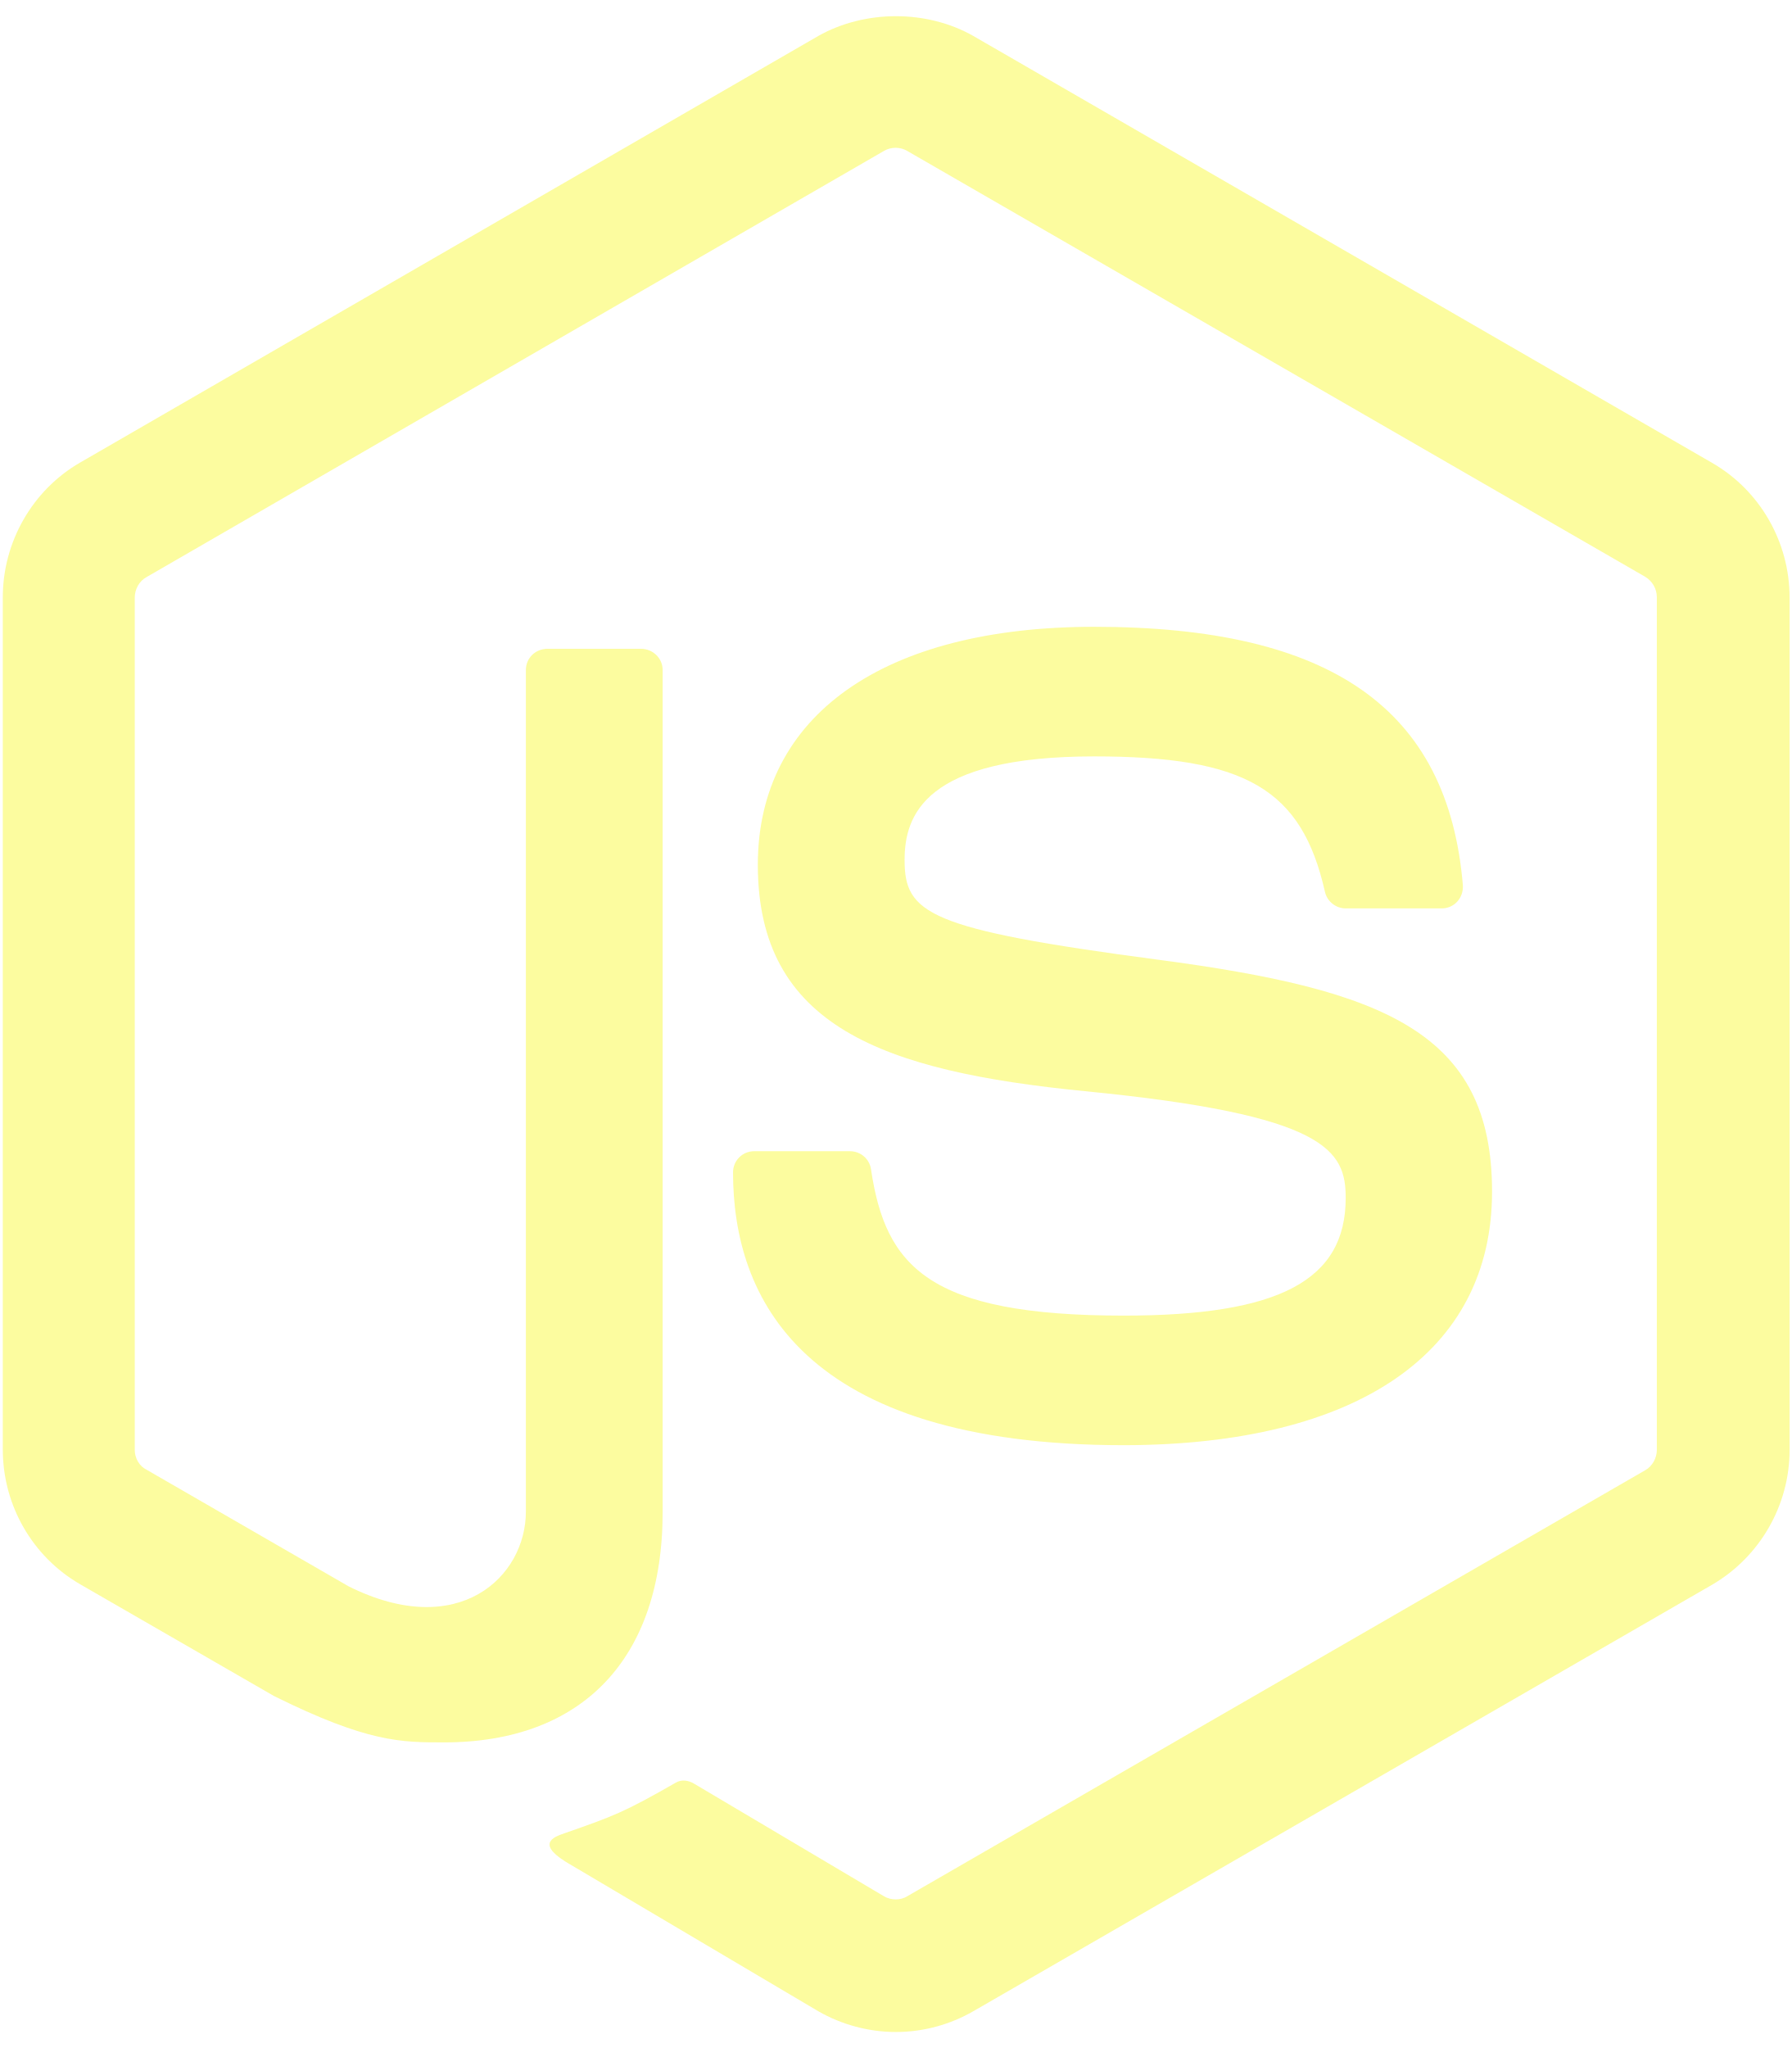
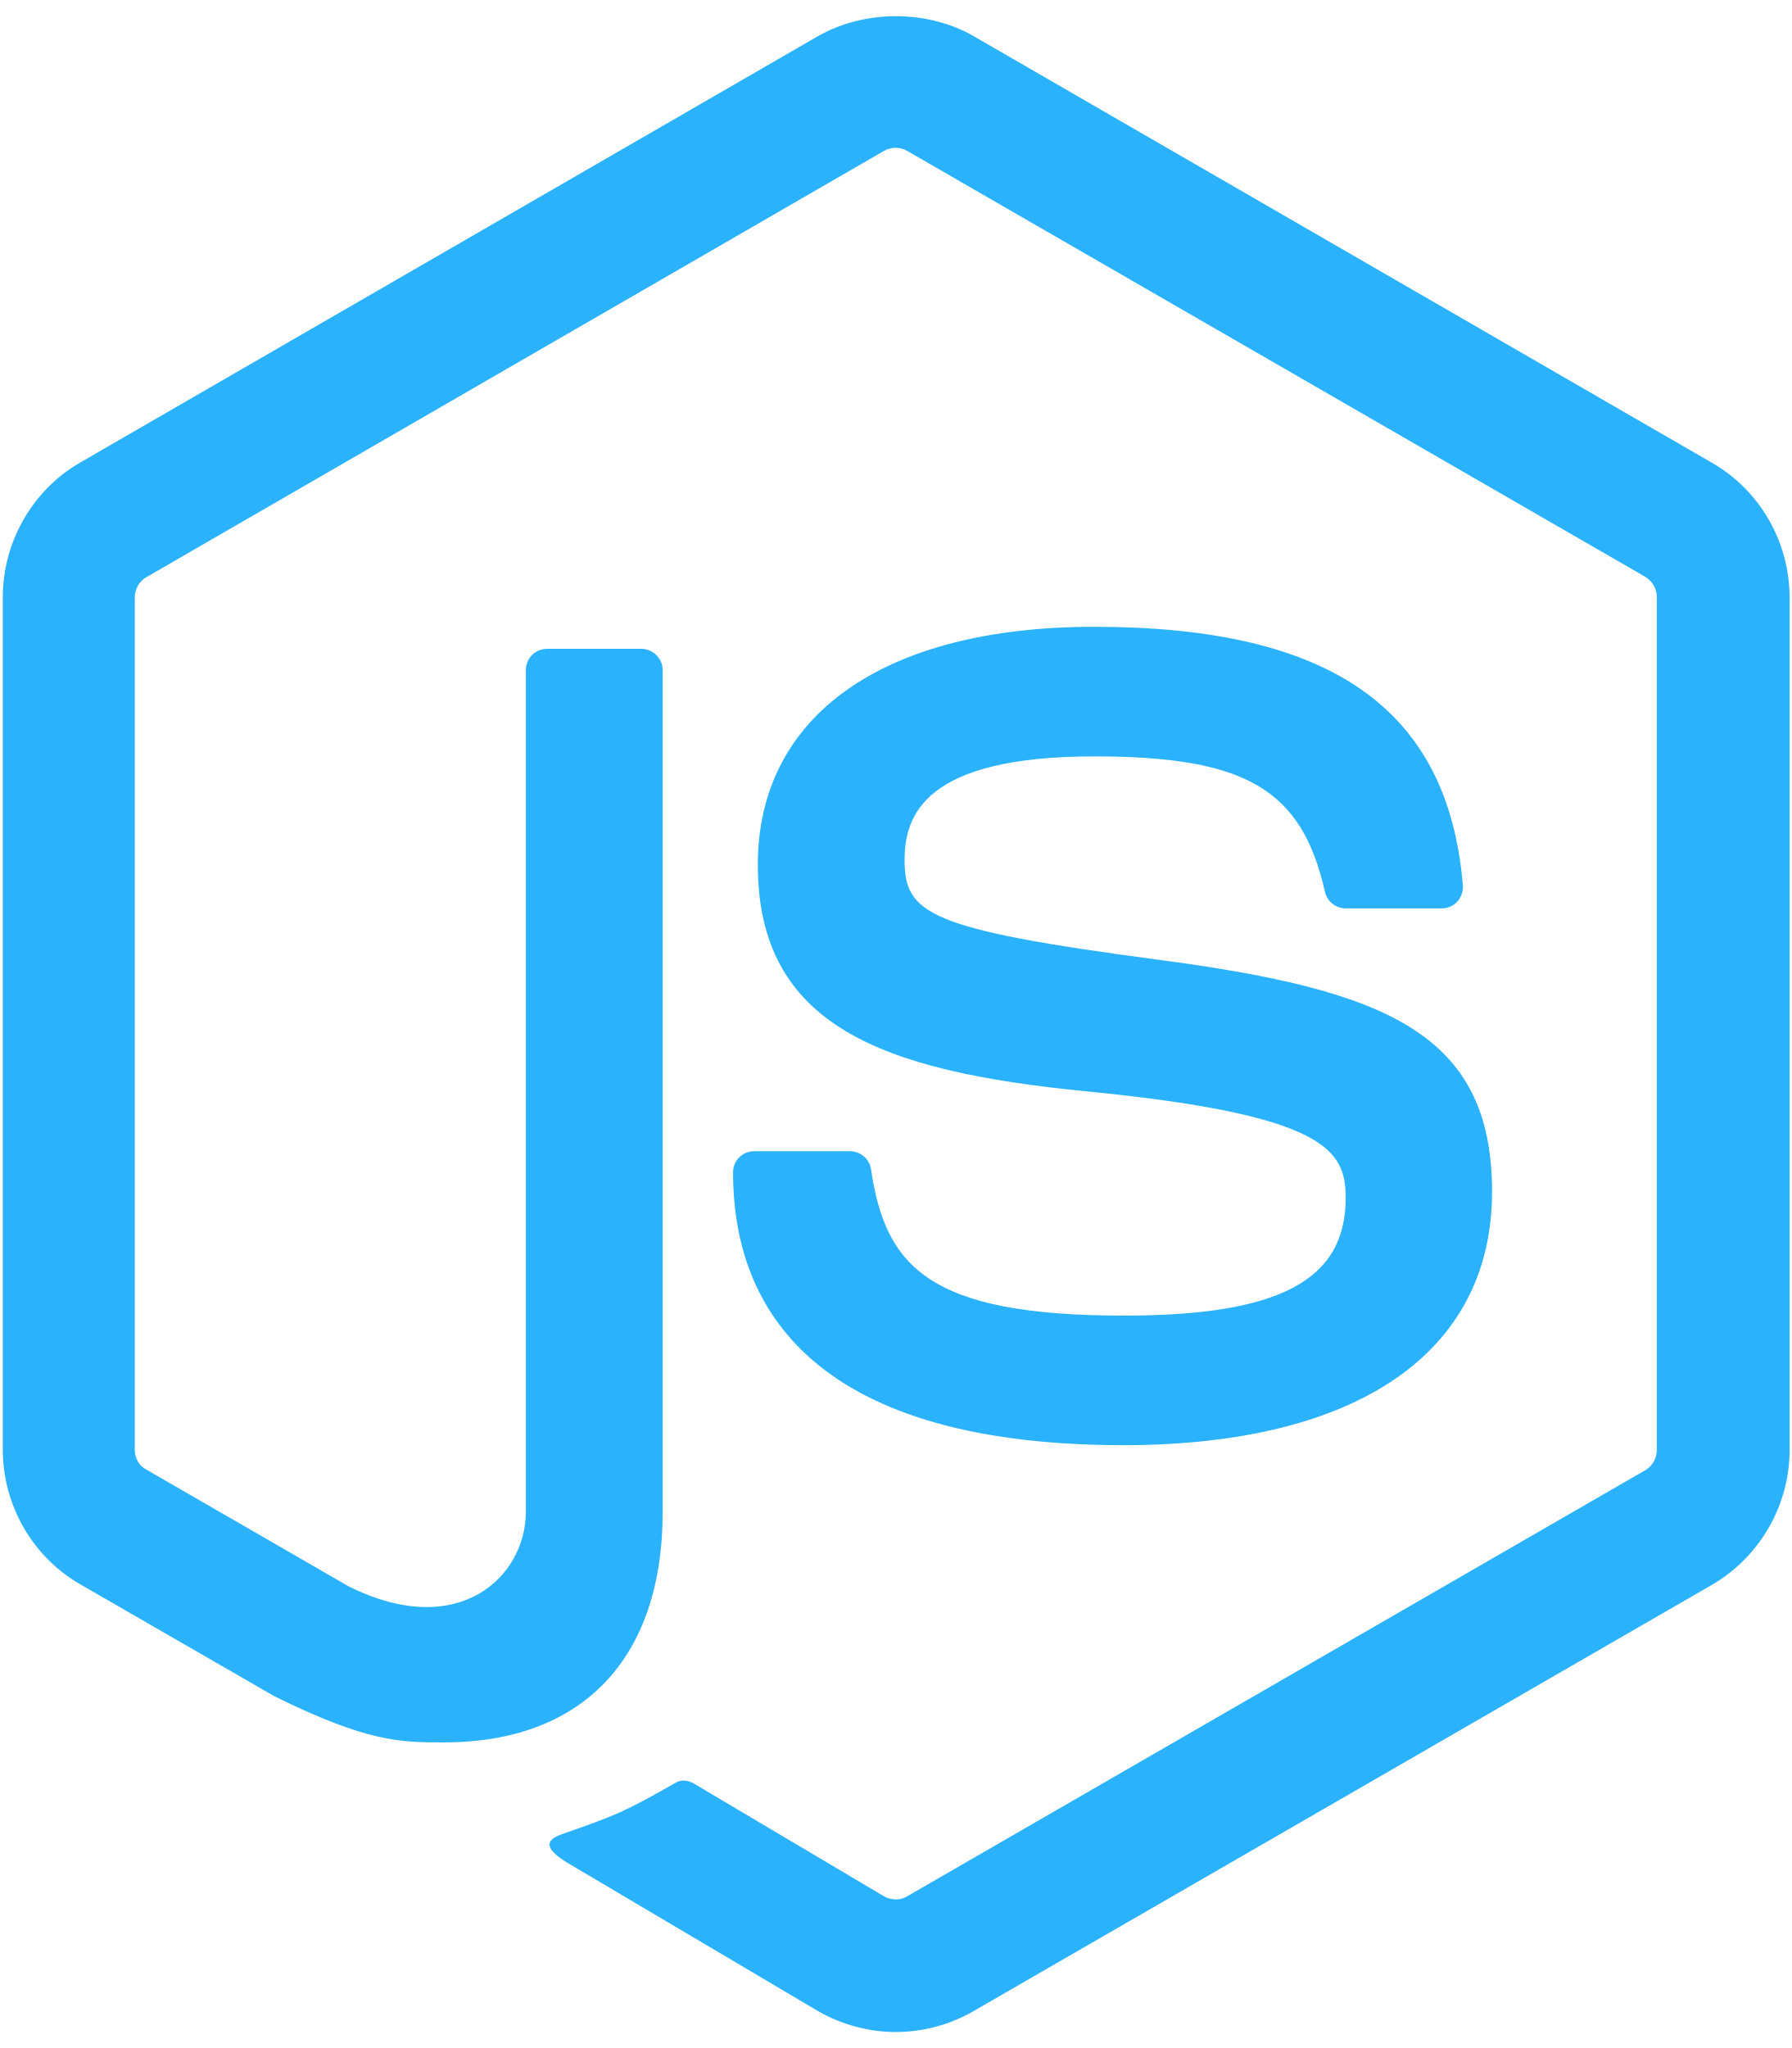
- <svg xmlns="http://www.w3.org/2000/svg" fill="#fcfc9f" viewBox="0 0 448 512">
+ <svg xmlns="http://www.w3.org/2000/svg" fill="#2ab3fc" viewBox="0 0 448 512">
  <path d="M224 508c-6.7 0-13.5-1.8-19.4-5.2l-61.7-36.5c-9.2-5.2-4.7-7-1.7-8 12.3-4.3 14.8-5.2 27.9-12.7 1.4-.8 3.2-.5 4.6.4l47.4 28.1c1.7 1 4.1 1 5.7 0l184.7-106.6c1.7-1 2.8-3 2.8-5V149.3c0-2.1-1.1-4-2.9-5.1L226.8 37.7c-1.7-1-4-1-5.7 0L36.6 144.3c-1.8 1-2.9 3-2.9 5.1v213.1c0 2 1.1 4 2.9 4.9l50.6 29.2c27.5 13.7 44.3-2.4 44.3-18.7V167.5c0-3 2.4-5.3 5.4-5.3h23.4c2.9 0 5.4 2.3 5.4 5.3V378c0 36.6-20 57.6-54.7 57.6-10.7 0-19.1 0-42.5-11.6l-48.4-27.9C8.1 389.2.7 376.3.7 362.4V149.3c0-13.8 7.4-26.8 19.4-33.7L204.6 9c11.7-6.6 27.2-6.6 38.8 0l184.7 106.7c12 6.9 19.4 19.8 19.4 33.7v213.1c0 13.8-7.4 26.7-19.4 33.7L243.4 502.8c-5.9 3.4-12.6 5.2-19.4 5.2zm149.1-210.1c0-39.9-27-50.5-83.7-58-57.4-7.6-63.2-11.5-63.2-24.9 0-11.1 4.9-25.9 47.4-25.9 37.9 0 51.9 8.2 57.7 33.8.5 2.4 2.7 4.2 5.2 4.2h24c1.5 0 2.9-.6 3.9-1.7s1.5-2.6 1.4-4.1c-3.7-44.1-33-64.6-92.2-64.6-52.7 0-84.1 22.2-84.1 59.5 0 40.4 31.3 51.6 81.8 56.6 60.5 5.9 65.2 14.8 65.2 26.7 0 20.6-16.6 29.4-55.5 29.4-48.9 0-59.6-12.3-63.2-36.6-.4-2.6-2.6-4.5-5.3-4.5h-23.9c-3 0-5.3 2.4-5.3 5.3 0 31.1 16.9 68.2 97.8 68.2 58.4-.1 92-23.2 92-63.4z" />
</svg>
